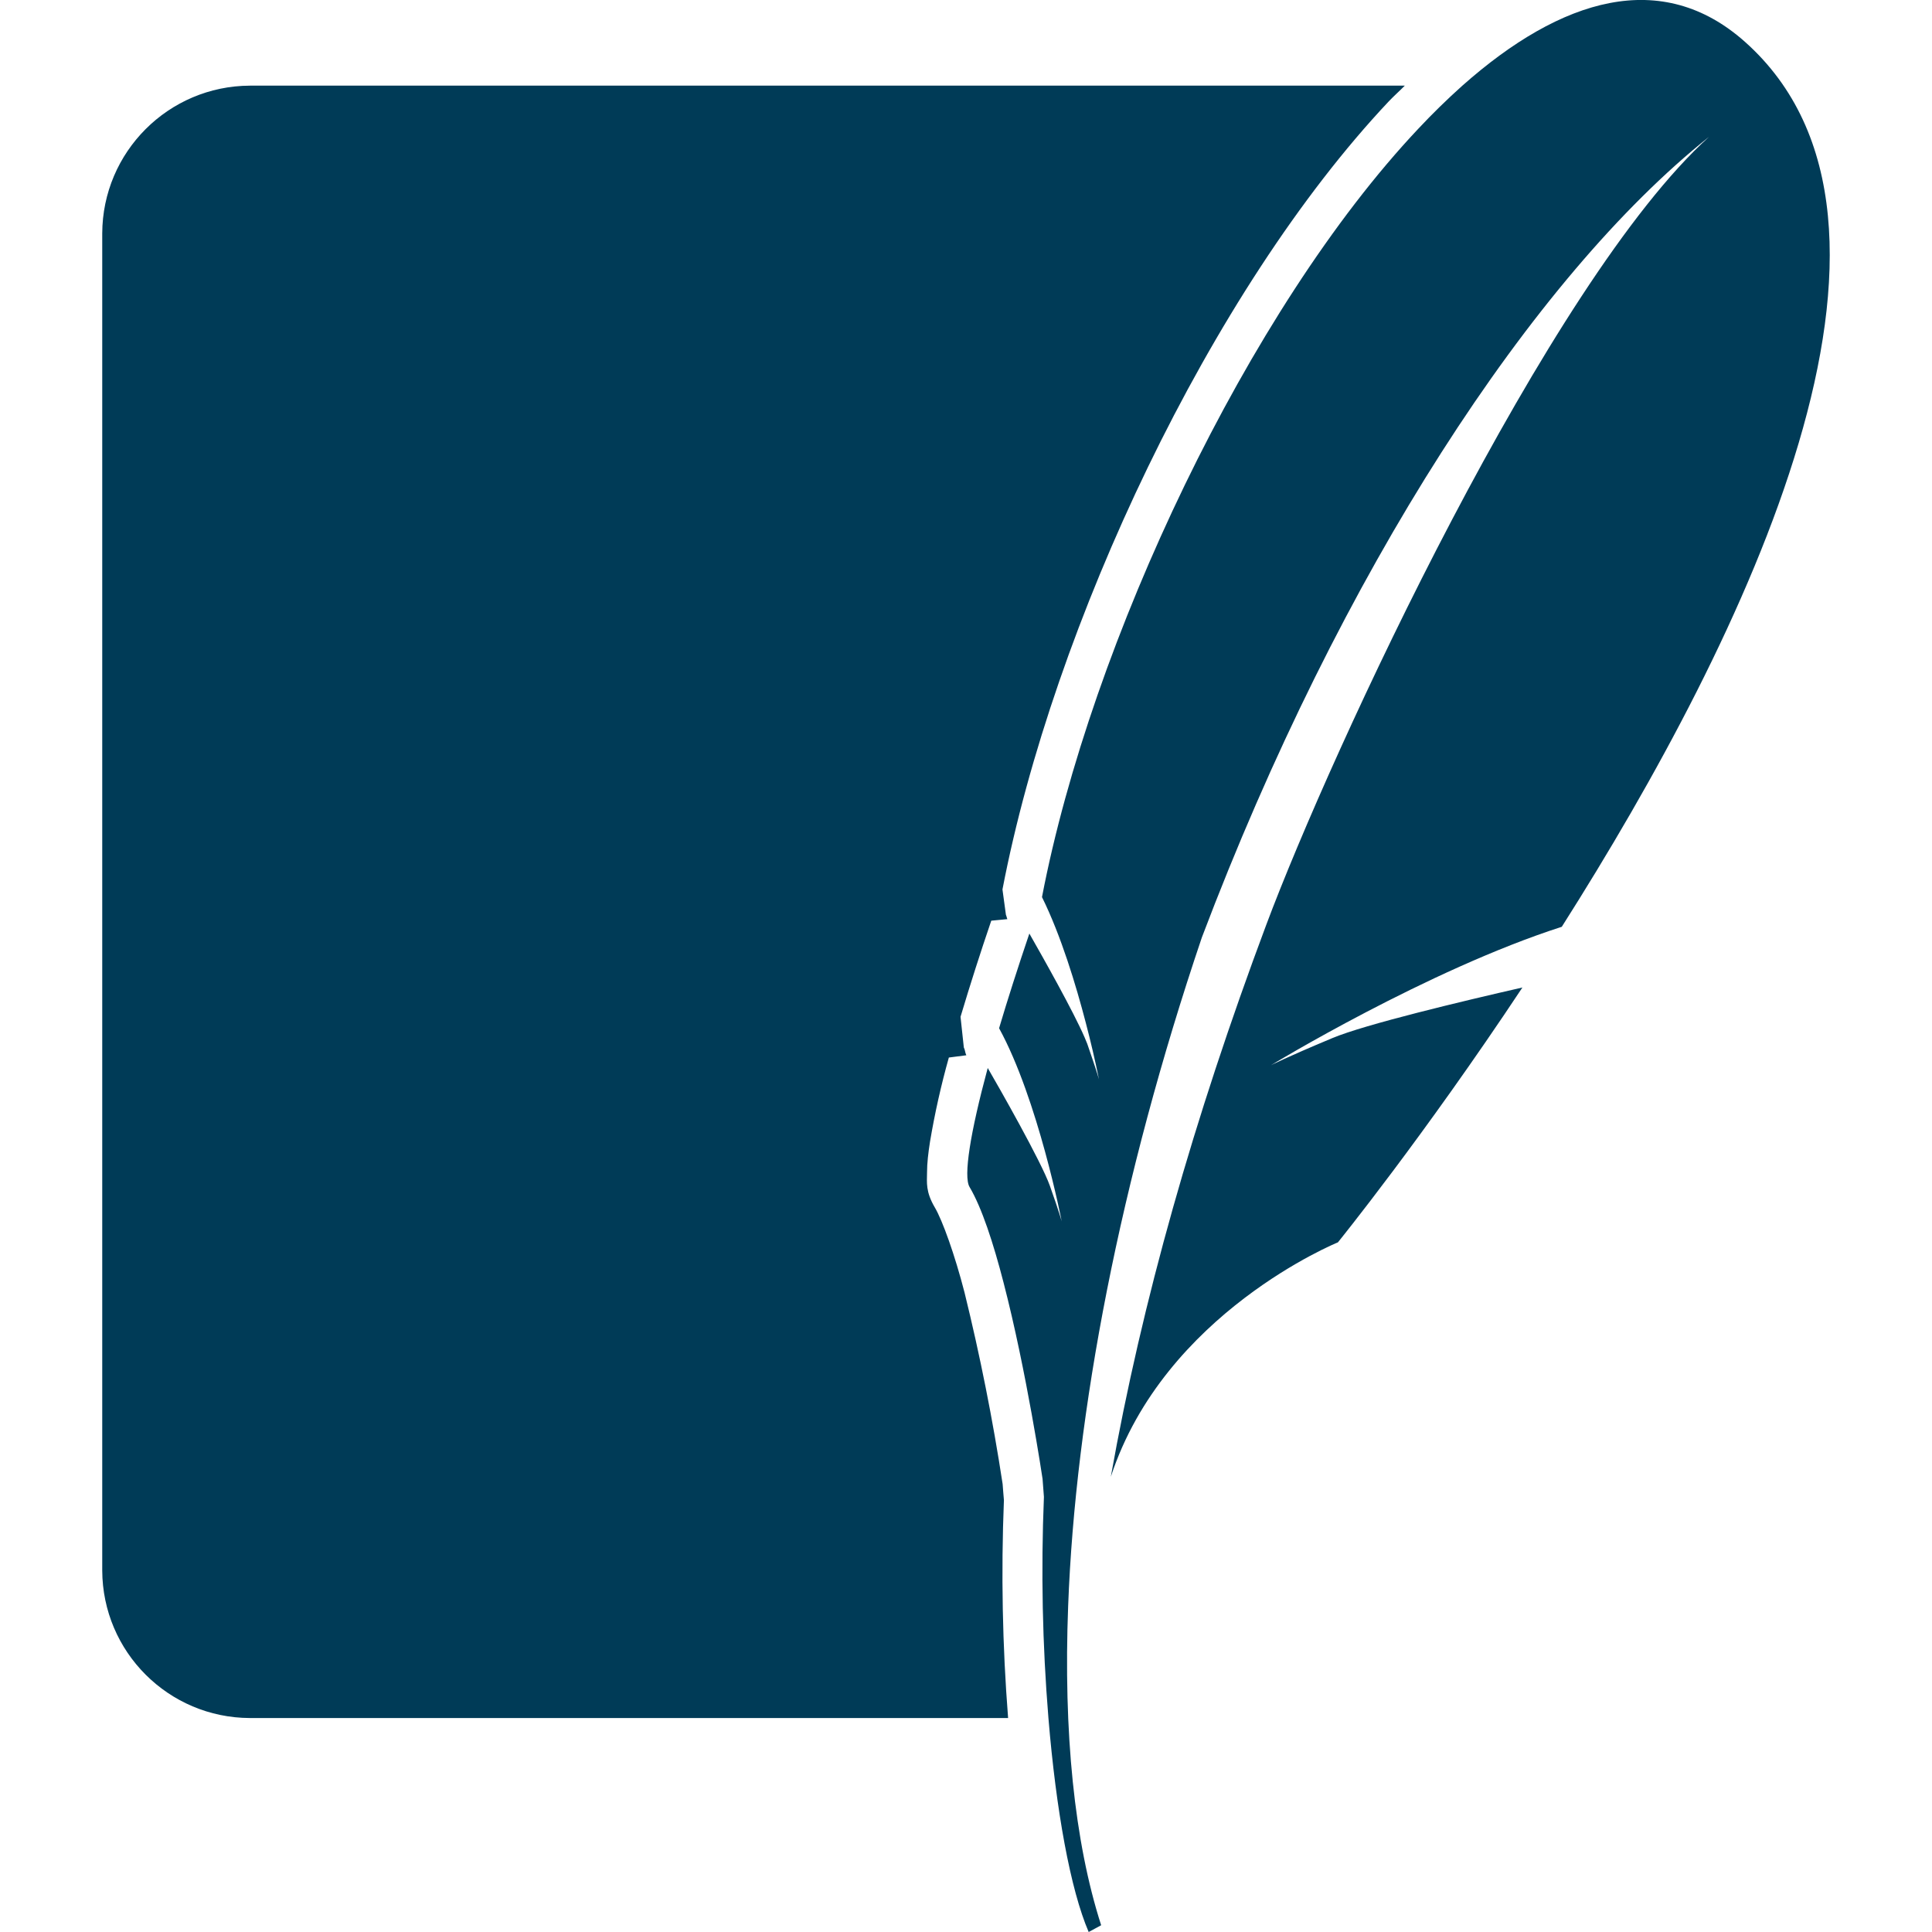
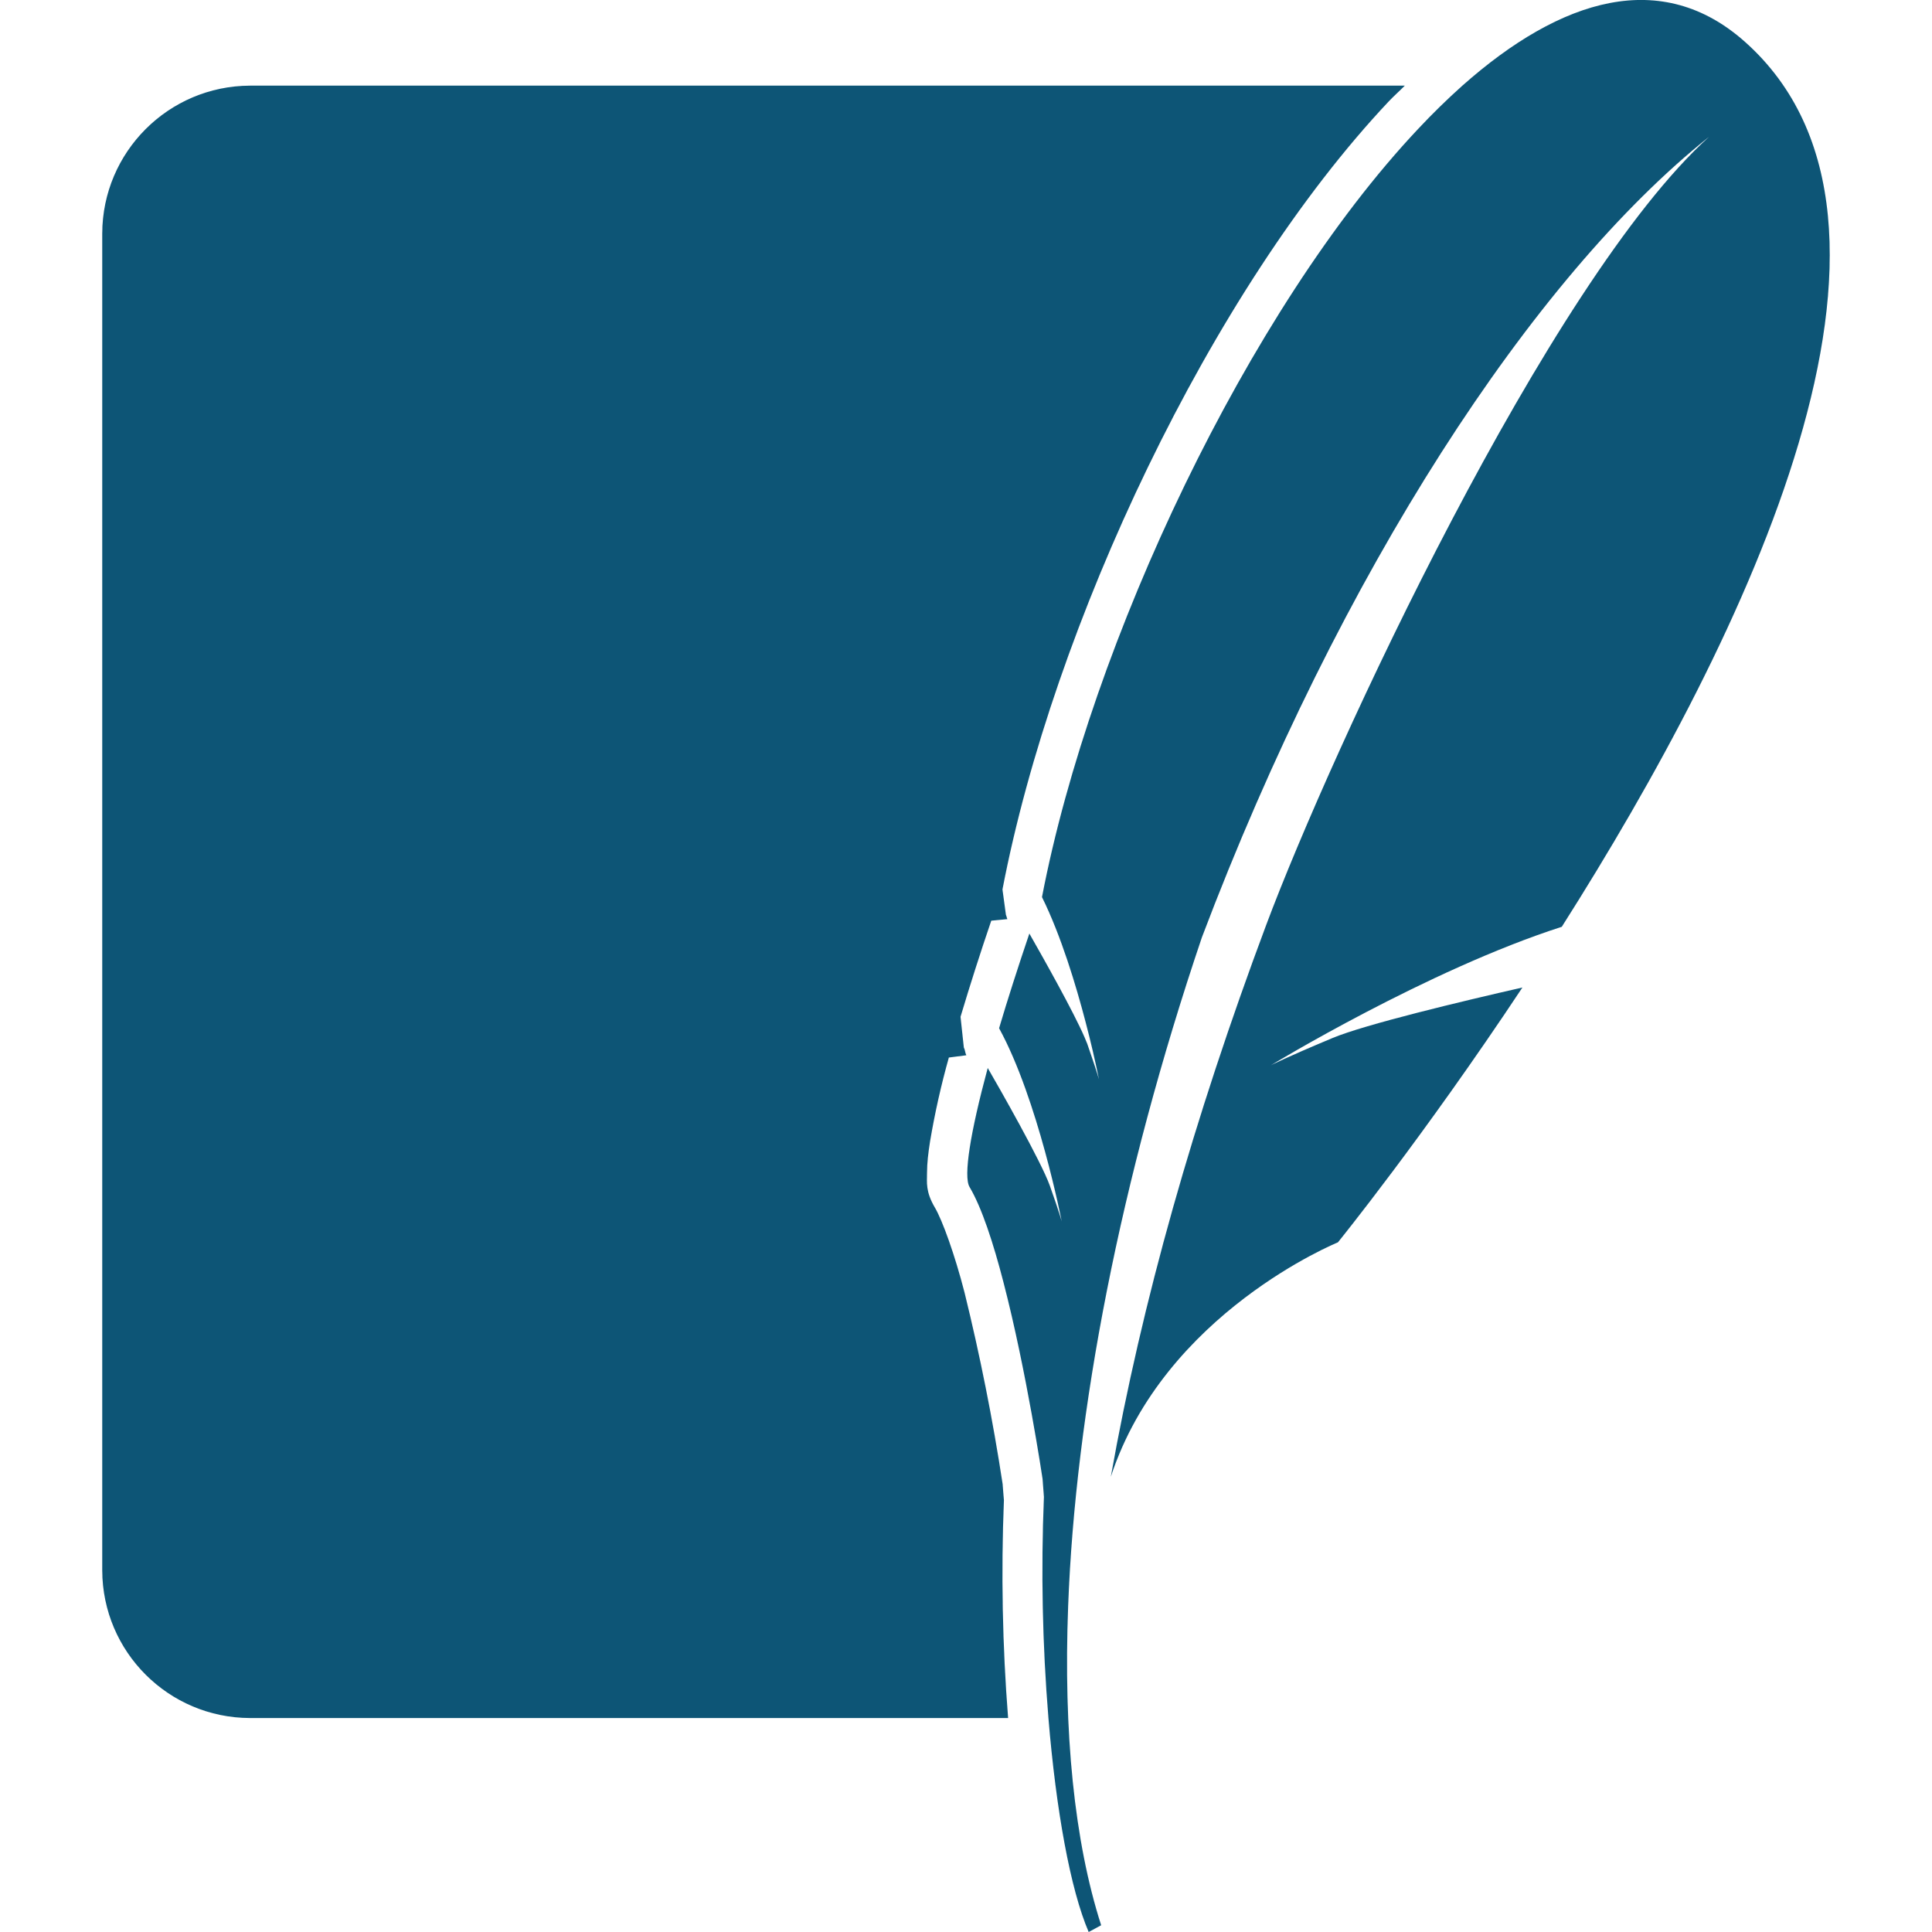
- <svg xmlns="http://www.w3.org/2000/svg" fill="#003B57" role="img" viewBox="0 0 24 24">
+ <svg xmlns="http://www.w3.org/2000/svg" style="filter:brightness(1.15);" fill="#0A4F6E" role="img" viewBox="0 0 24 24">
  <path d="M21.678.521c-1.032-.92-2.28-.55-3.513.544a8.71 8.71 0 0 0-.547.535c-2.109 2.237-4.066 6.38-4.674 9.544.237.48.422 1.093.544 1.561a13.044 13.044 0 0 1 .164.703s-.019-.071-.096-.296l-.05-.146a1.689 1.689 0 0 0-.033-.08c-.138-.32-.518-.995-.686-1.289-.143.423-.27.818-.376 1.176.484.884.778 2.4.778 2.4s-.025-.099-.147-.442c-.107-.303-.644-1.244-.772-1.464-.217.804-.304 1.346-.226 1.478.152.256.296.698.422 1.186.286 1.1.485 2.44.485 2.44l.017.224a22.41 22.41 0 0 0 .056 2.748c.095 1.146.273 2.13.5 2.657l.155-.084c-.334-1.038-.47-2.399-.41-3.967.09-2.398.642-5.29 1.661-8.304 1.723-4.55 4.113-8.201 6.3-9.945-1.993 1.8-4.692 7.63-5.5 9.788-.904 2.416-1.545 4.684-1.931 6.857.666-2.037 2.821-2.912 2.821-2.912s1.057-1.304 2.292-3.166c-.74.169-1.955.458-2.362.629-.6.251-.762.337-.762.337s1.945-1.184 3.613-1.72C21.695 7.9 24.195 2.767 21.678.521m-18.573.543A1.842 1.842 0 0 0 1.27 2.9v16.608a1.84 1.84 0 0 0 1.835 1.834h9.418a22.953 22.953 0 0 1-.052-2.707c-.006-.062-.011-.141-.016-.2a27.01 27.01 0 0 0-.473-2.378c-.121-.47-.275-.898-.369-1.057-.116-.197-.098-.31-.097-.432 0-.12.015-.245.037-.386a9.98 9.98 0 0 1 .234-1.045l.217-.028c-.017-.035-.014-.065-.031-.097l-.041-.381a32.8 32.8 0 0 1 .382-1.194l.2-.019c-.008-.016-.01-.038-.018-.053l-.043-.316c.63-3.28 2.587-7.443 4.8-9.791.066-.069.133-.128.198-.194Z" />
</svg>
